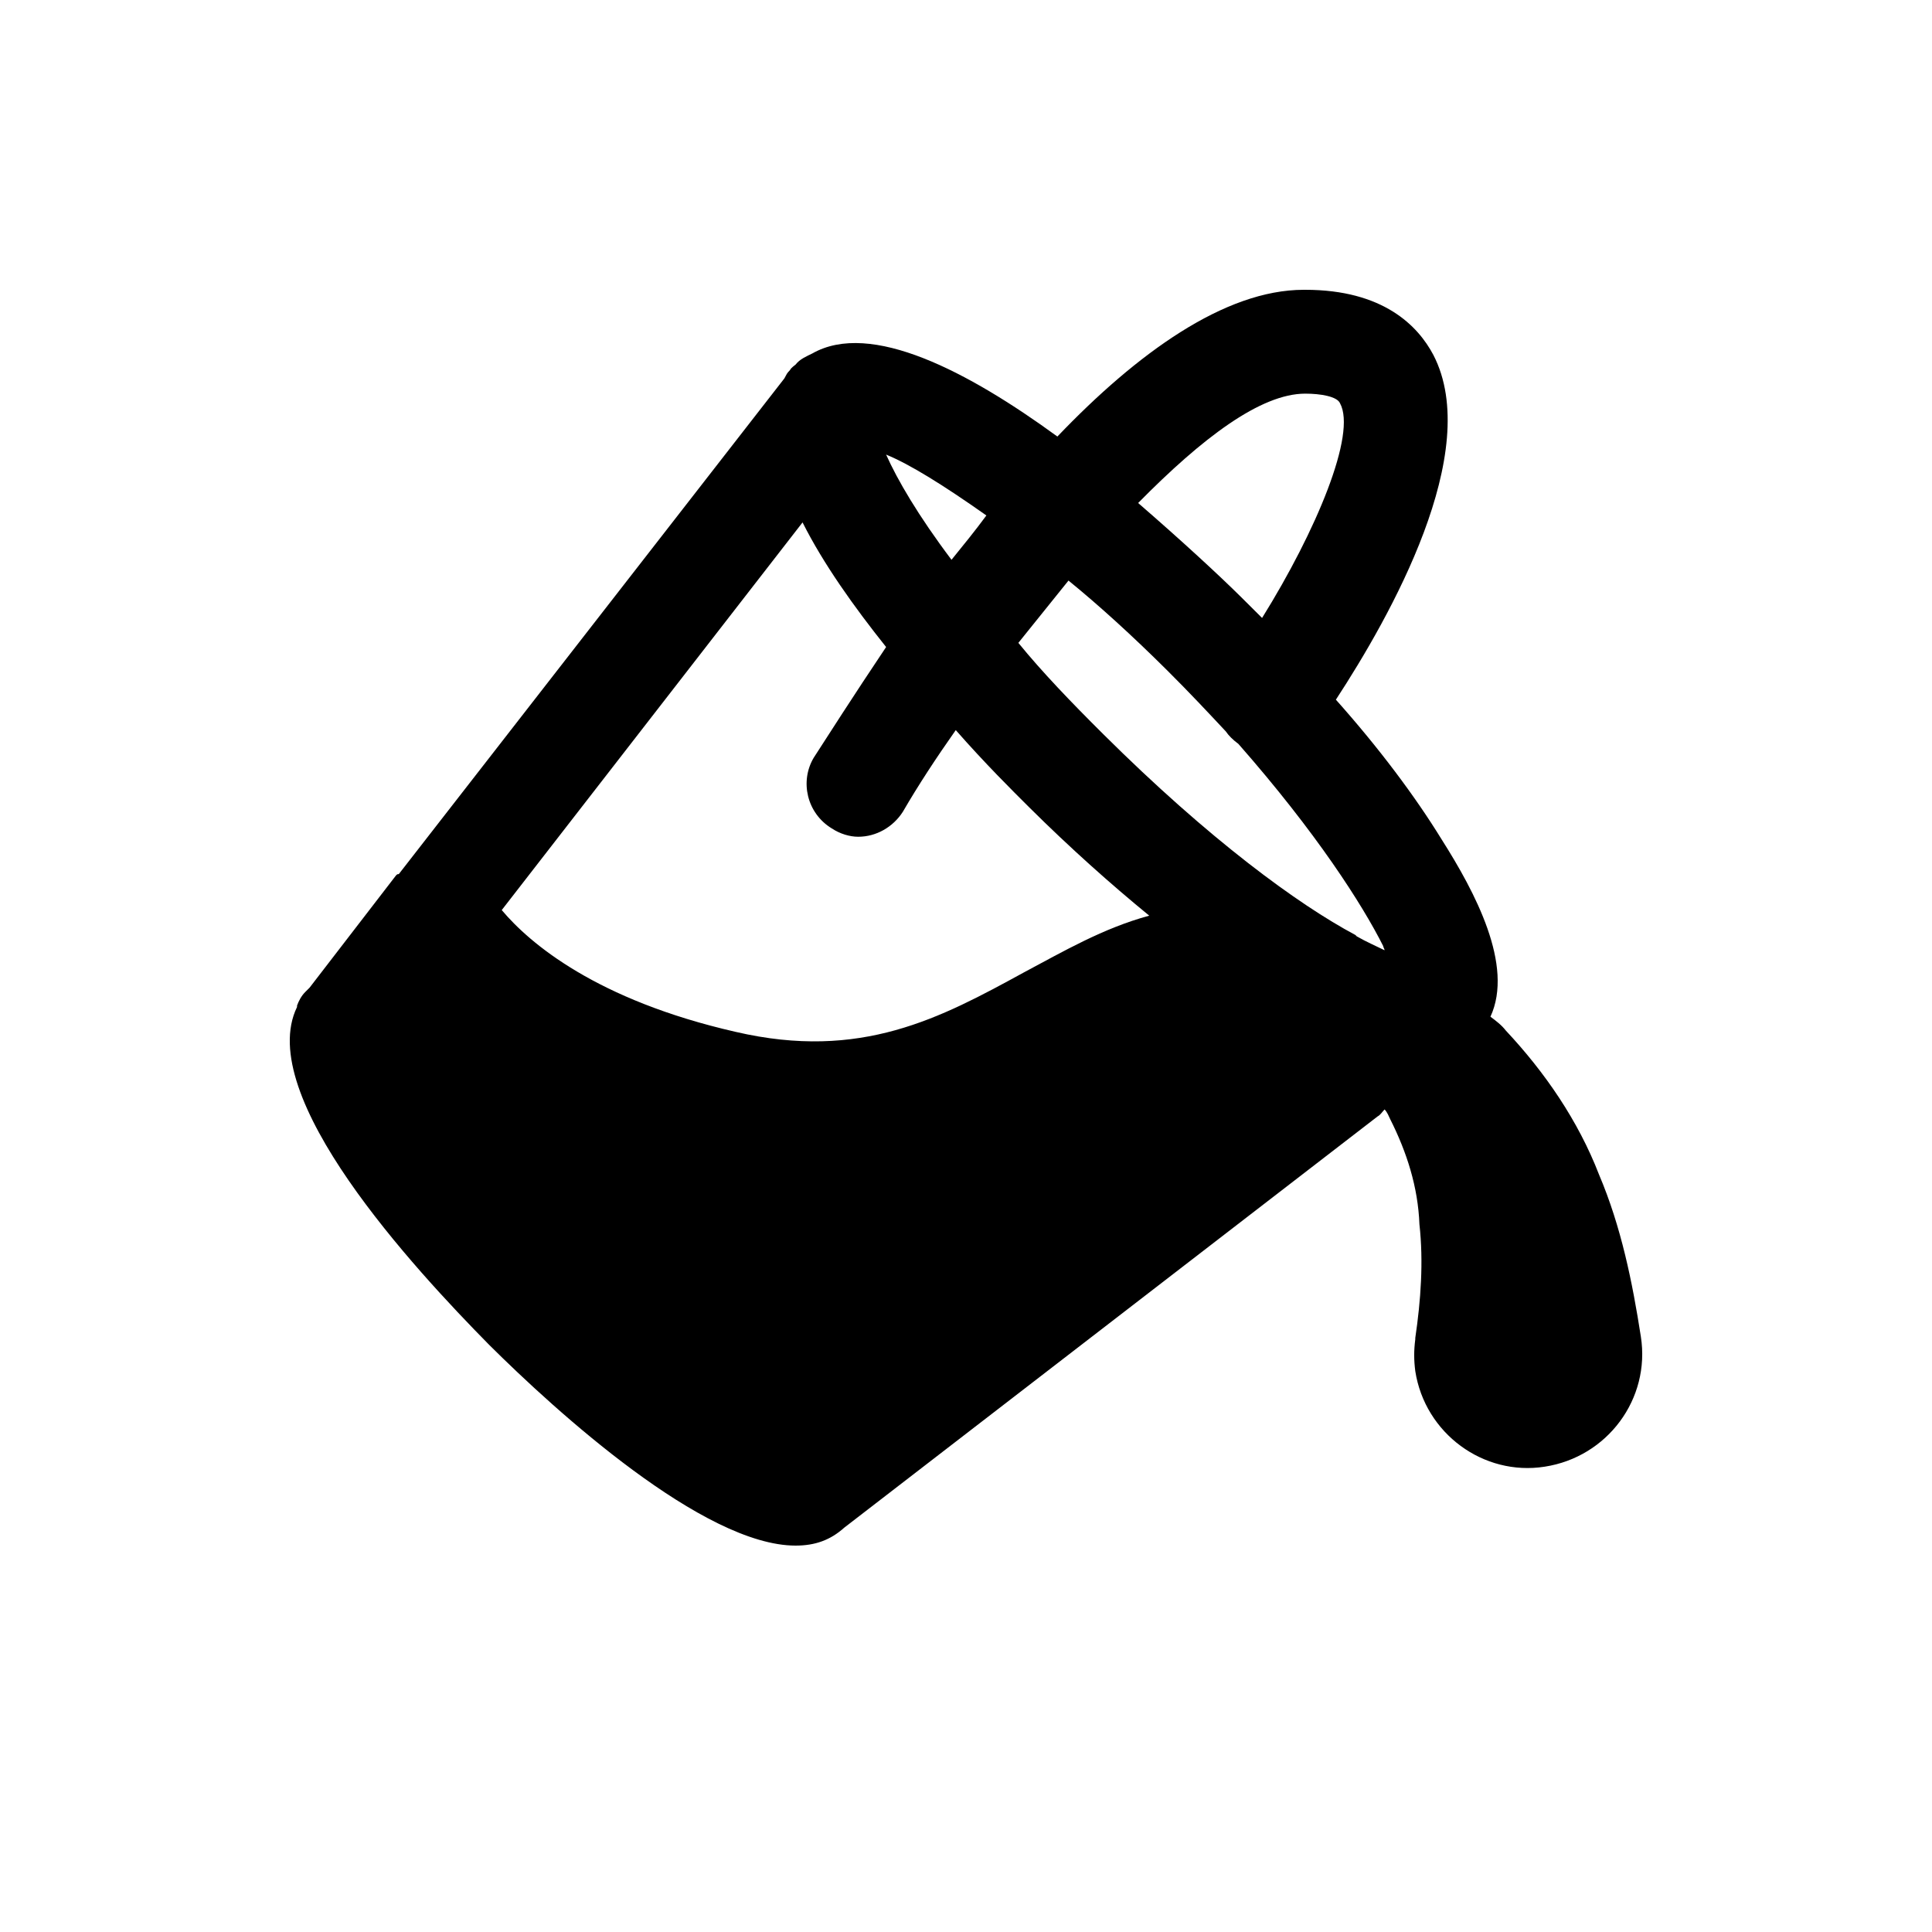
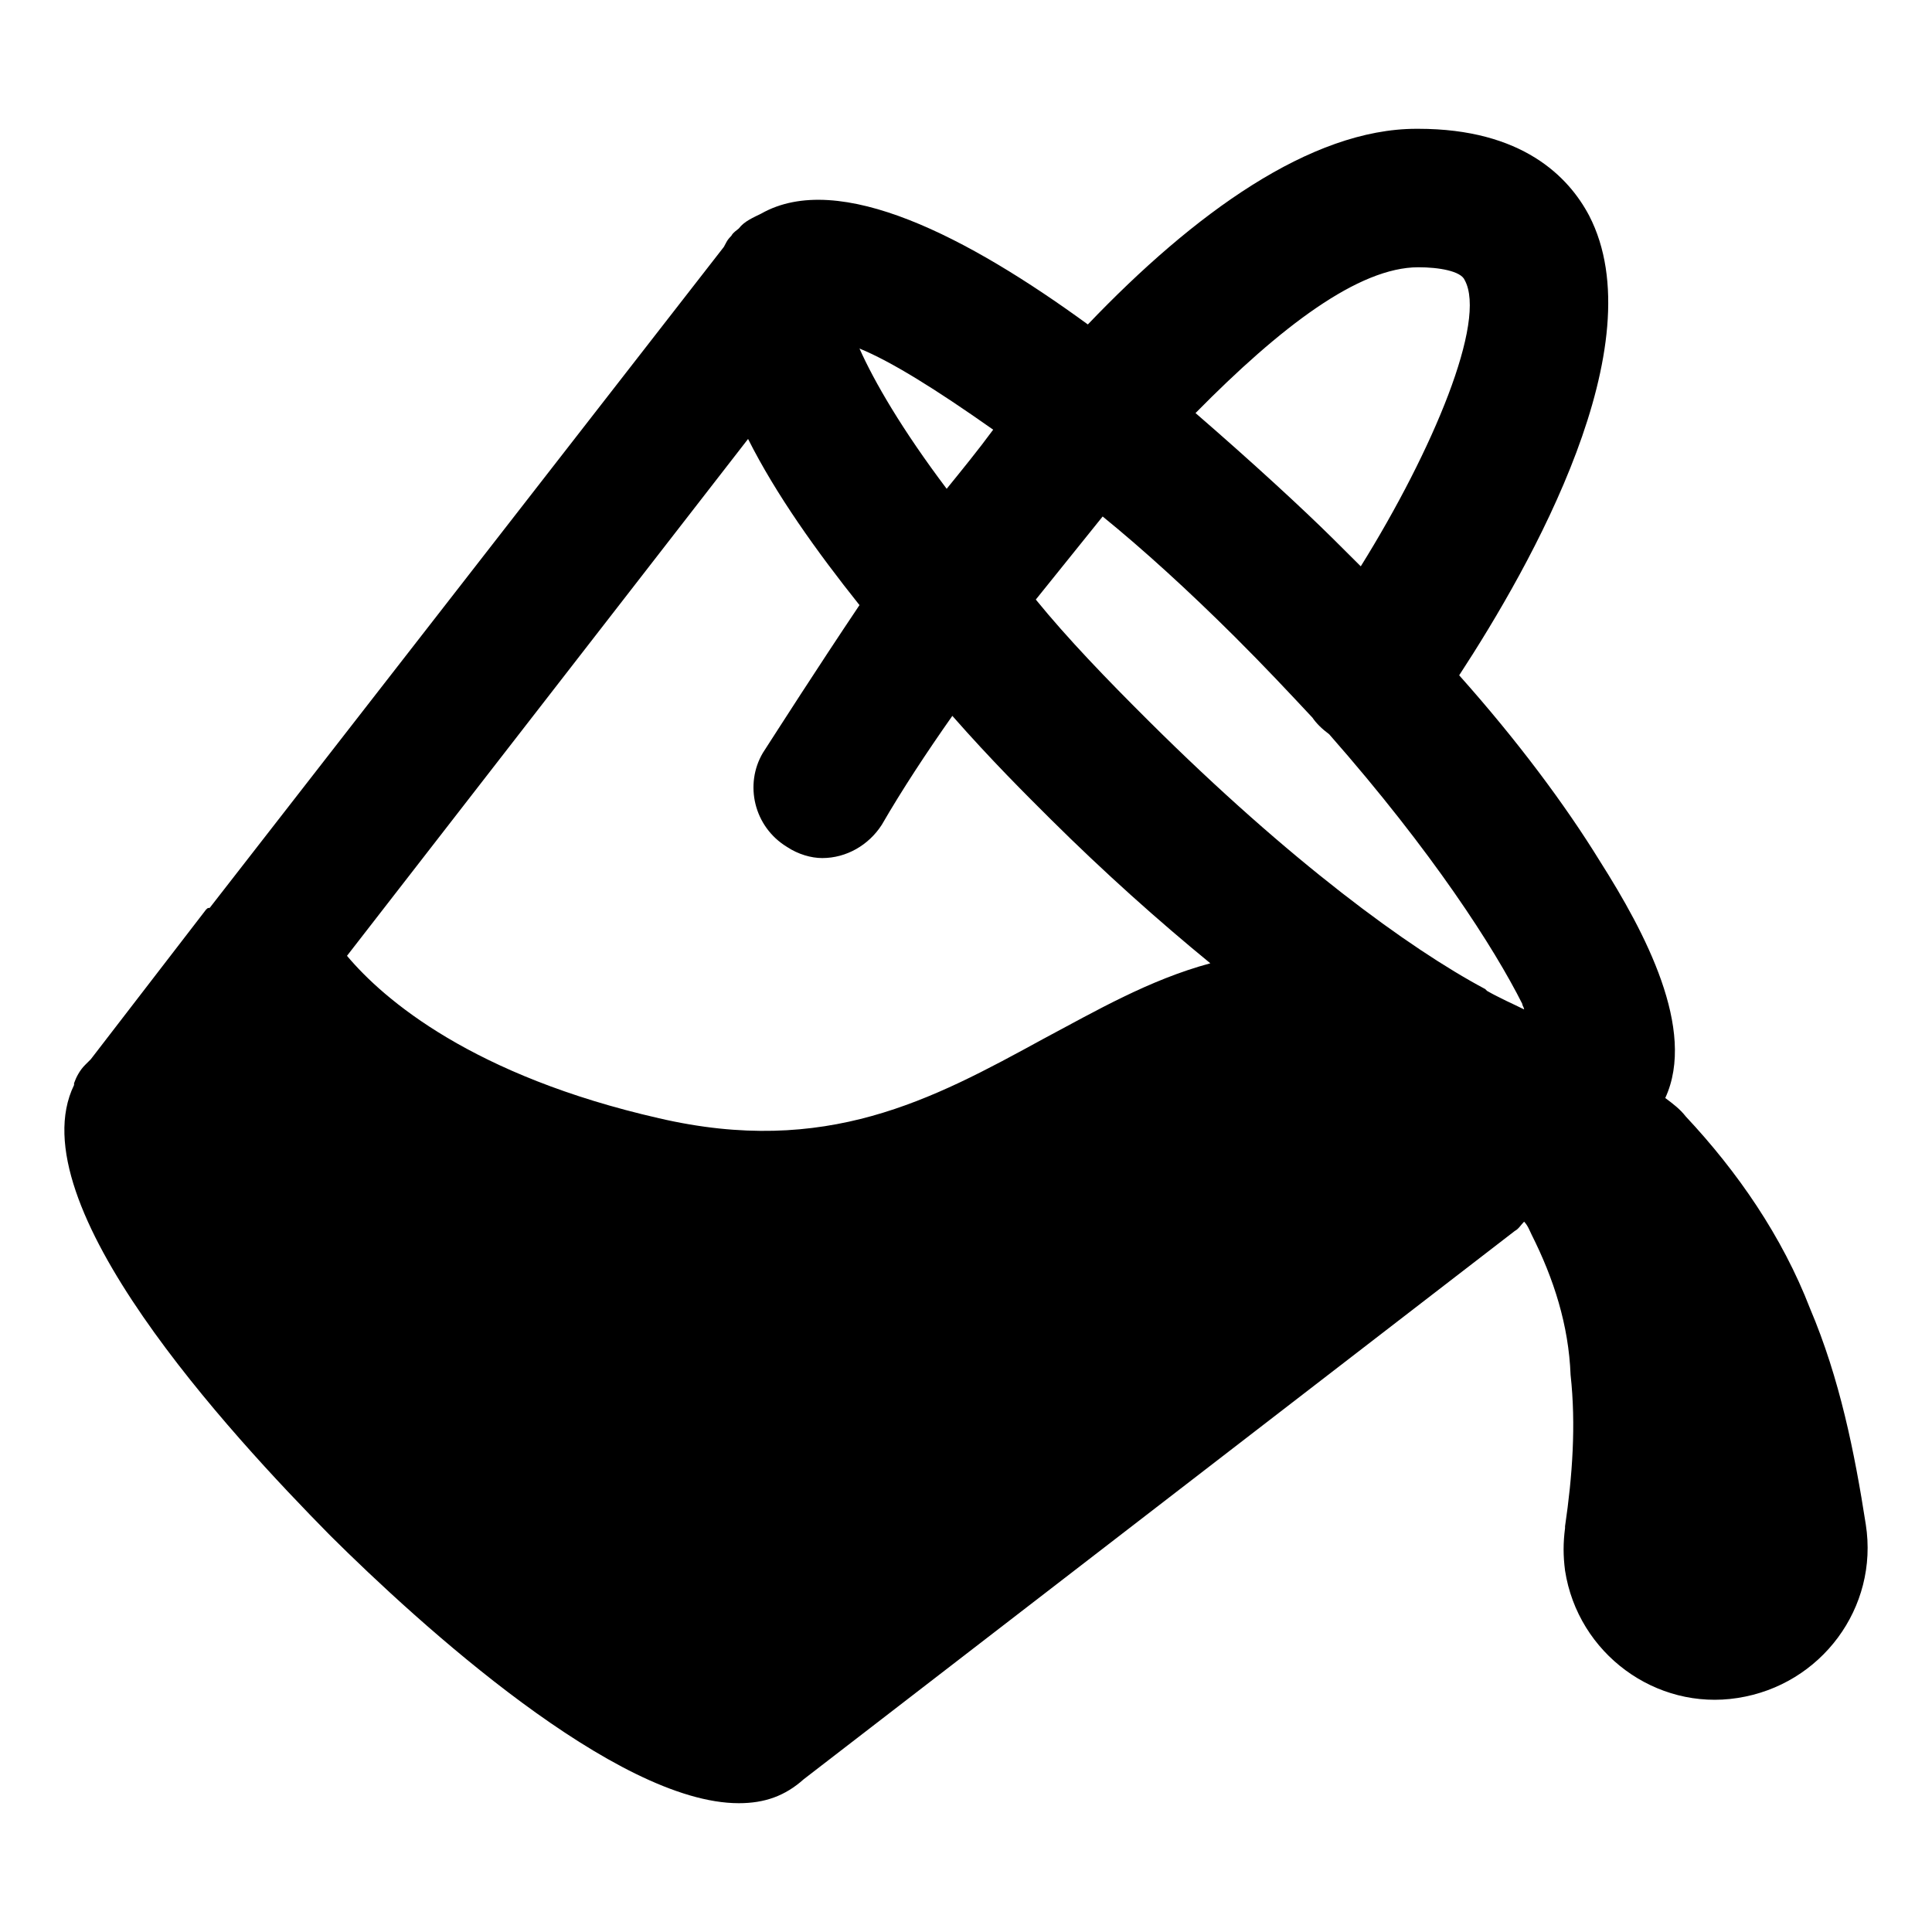
- <svg xmlns="http://www.w3.org/2000/svg" width="20px" height="20px" viewBox="0 0 20 20" version="1.1">
-   <defs />
-   <g id="Page-1" stroke="none" stroke-width="1" fill="none" fill-rule="evenodd">
+ <svg xmlns="http://www.w3.org/2000/svg" width="15px" height="15px" viewBox="0 0 15 15" version="1.1">
+   <g id="Page-1" stroke="none" stroke-width="1" fill="none" fill-rule="evenodd" transform="matrix(1, 0, 0, 1, -2.500001, -2)">
    <g id="fill" fill="#000">
      <path d="M14.045,9.693 L14.031,9.679 C13.44,9.364 12.517,8.69 11.422,7.601 C11.09,7.271 10.787,6.956 10.542,6.655 C10.715,6.44 10.888,6.225 11.061,6.01 C11.378,6.268 11.724,6.583 12.085,6.942 C12.315,7.171 12.503,7.372 12.69,7.572 C12.719,7.615 12.762,7.658 12.82,7.701 C13.627,8.619 14.103,9.364 14.319,9.794 C14.319,9.808 14.333,9.822 14.333,9.837 C14.247,9.794 14.146,9.751 14.045,9.693 M10.6,10.066 C9.735,10.539 8.913,10.983 7.616,10.682 C6.174,10.353 5.483,9.765 5.194,9.421 L8.308,5.408 C8.524,5.838 8.841,6.282 9.173,6.698 C8.827,7.214 8.553,7.644 8.423,7.845 C8.279,8.088 8.351,8.418 8.611,8.576 C8.697,8.633 8.798,8.662 8.884,8.662 C9.072,8.662 9.245,8.561 9.346,8.404 C9.504,8.131 9.692,7.845 9.894,7.558 C10.196,7.902 10.47,8.174 10.658,8.361 C11.076,8.776 11.494,9.149 11.897,9.479 C11.422,9.607 11.004,9.851 10.6,10.066 M10.211,5.336 C10.095,5.494 9.966,5.652 9.85,5.795 C9.504,5.336 9.288,4.964 9.173,4.706 C9.418,4.806 9.764,5.021 10.211,5.336 M13.512,4.075 C13.67,4.075 13.843,4.104 13.872,4.175 C14.045,4.491 13.627,5.494 13.065,6.397 L12.849,6.182 C12.618,5.953 12.229,5.594 11.782,5.207 C12.445,4.534 13.05,4.075 13.512,4.075 M16.553,12.159 C16.337,11.6 15.991,11.098 15.588,10.668 C15.544,10.611 15.487,10.568 15.429,10.525 C15.674,9.994 15.27,9.235 14.924,8.69 C14.651,8.246 14.276,7.744 13.829,7.243 C14.391,6.383 15.357,4.677 14.838,3.674 C14.679,3.373 14.319,3 13.512,3 L13.497,3 C12.676,3 11.768,3.659 10.946,4.519 C10.023,3.846 9.014,3.315 8.409,3.659 C8.351,3.688 8.279,3.717 8.236,3.774 C8.221,3.788 8.193,3.803 8.178,3.831 C8.164,3.846 8.149,3.86 8.135,3.889 L8.12,3.917 L4.128,9.049 C4.113,9.049 4.113,9.049 4.099,9.063 L3.205,10.224 L3.162,10.267 C3.118,10.31 3.09,10.367 3.075,10.41 L3.075,10.424 C2.628,11.342 4.286,13.133 5.064,13.922 C5.756,14.61 7.284,16 8.236,16 C8.438,16 8.596,15.943 8.74,15.814 L14.261,11.557 C14.29,11.542 14.305,11.514 14.333,11.485 C14.362,11.514 14.377,11.557 14.391,11.585 C14.564,11.929 14.679,12.288 14.694,12.675 C14.737,13.062 14.708,13.463 14.651,13.85 L14.651,13.864 C14.636,13.979 14.636,14.079 14.651,14.194 C14.751,14.839 15.357,15.283 15.991,15.183 C16.64,15.083 17.087,14.481 16.986,13.836 C16.899,13.277 16.784,12.703 16.553,12.159" id="Fill-1" />
    </g>
  </g>
</svg>
